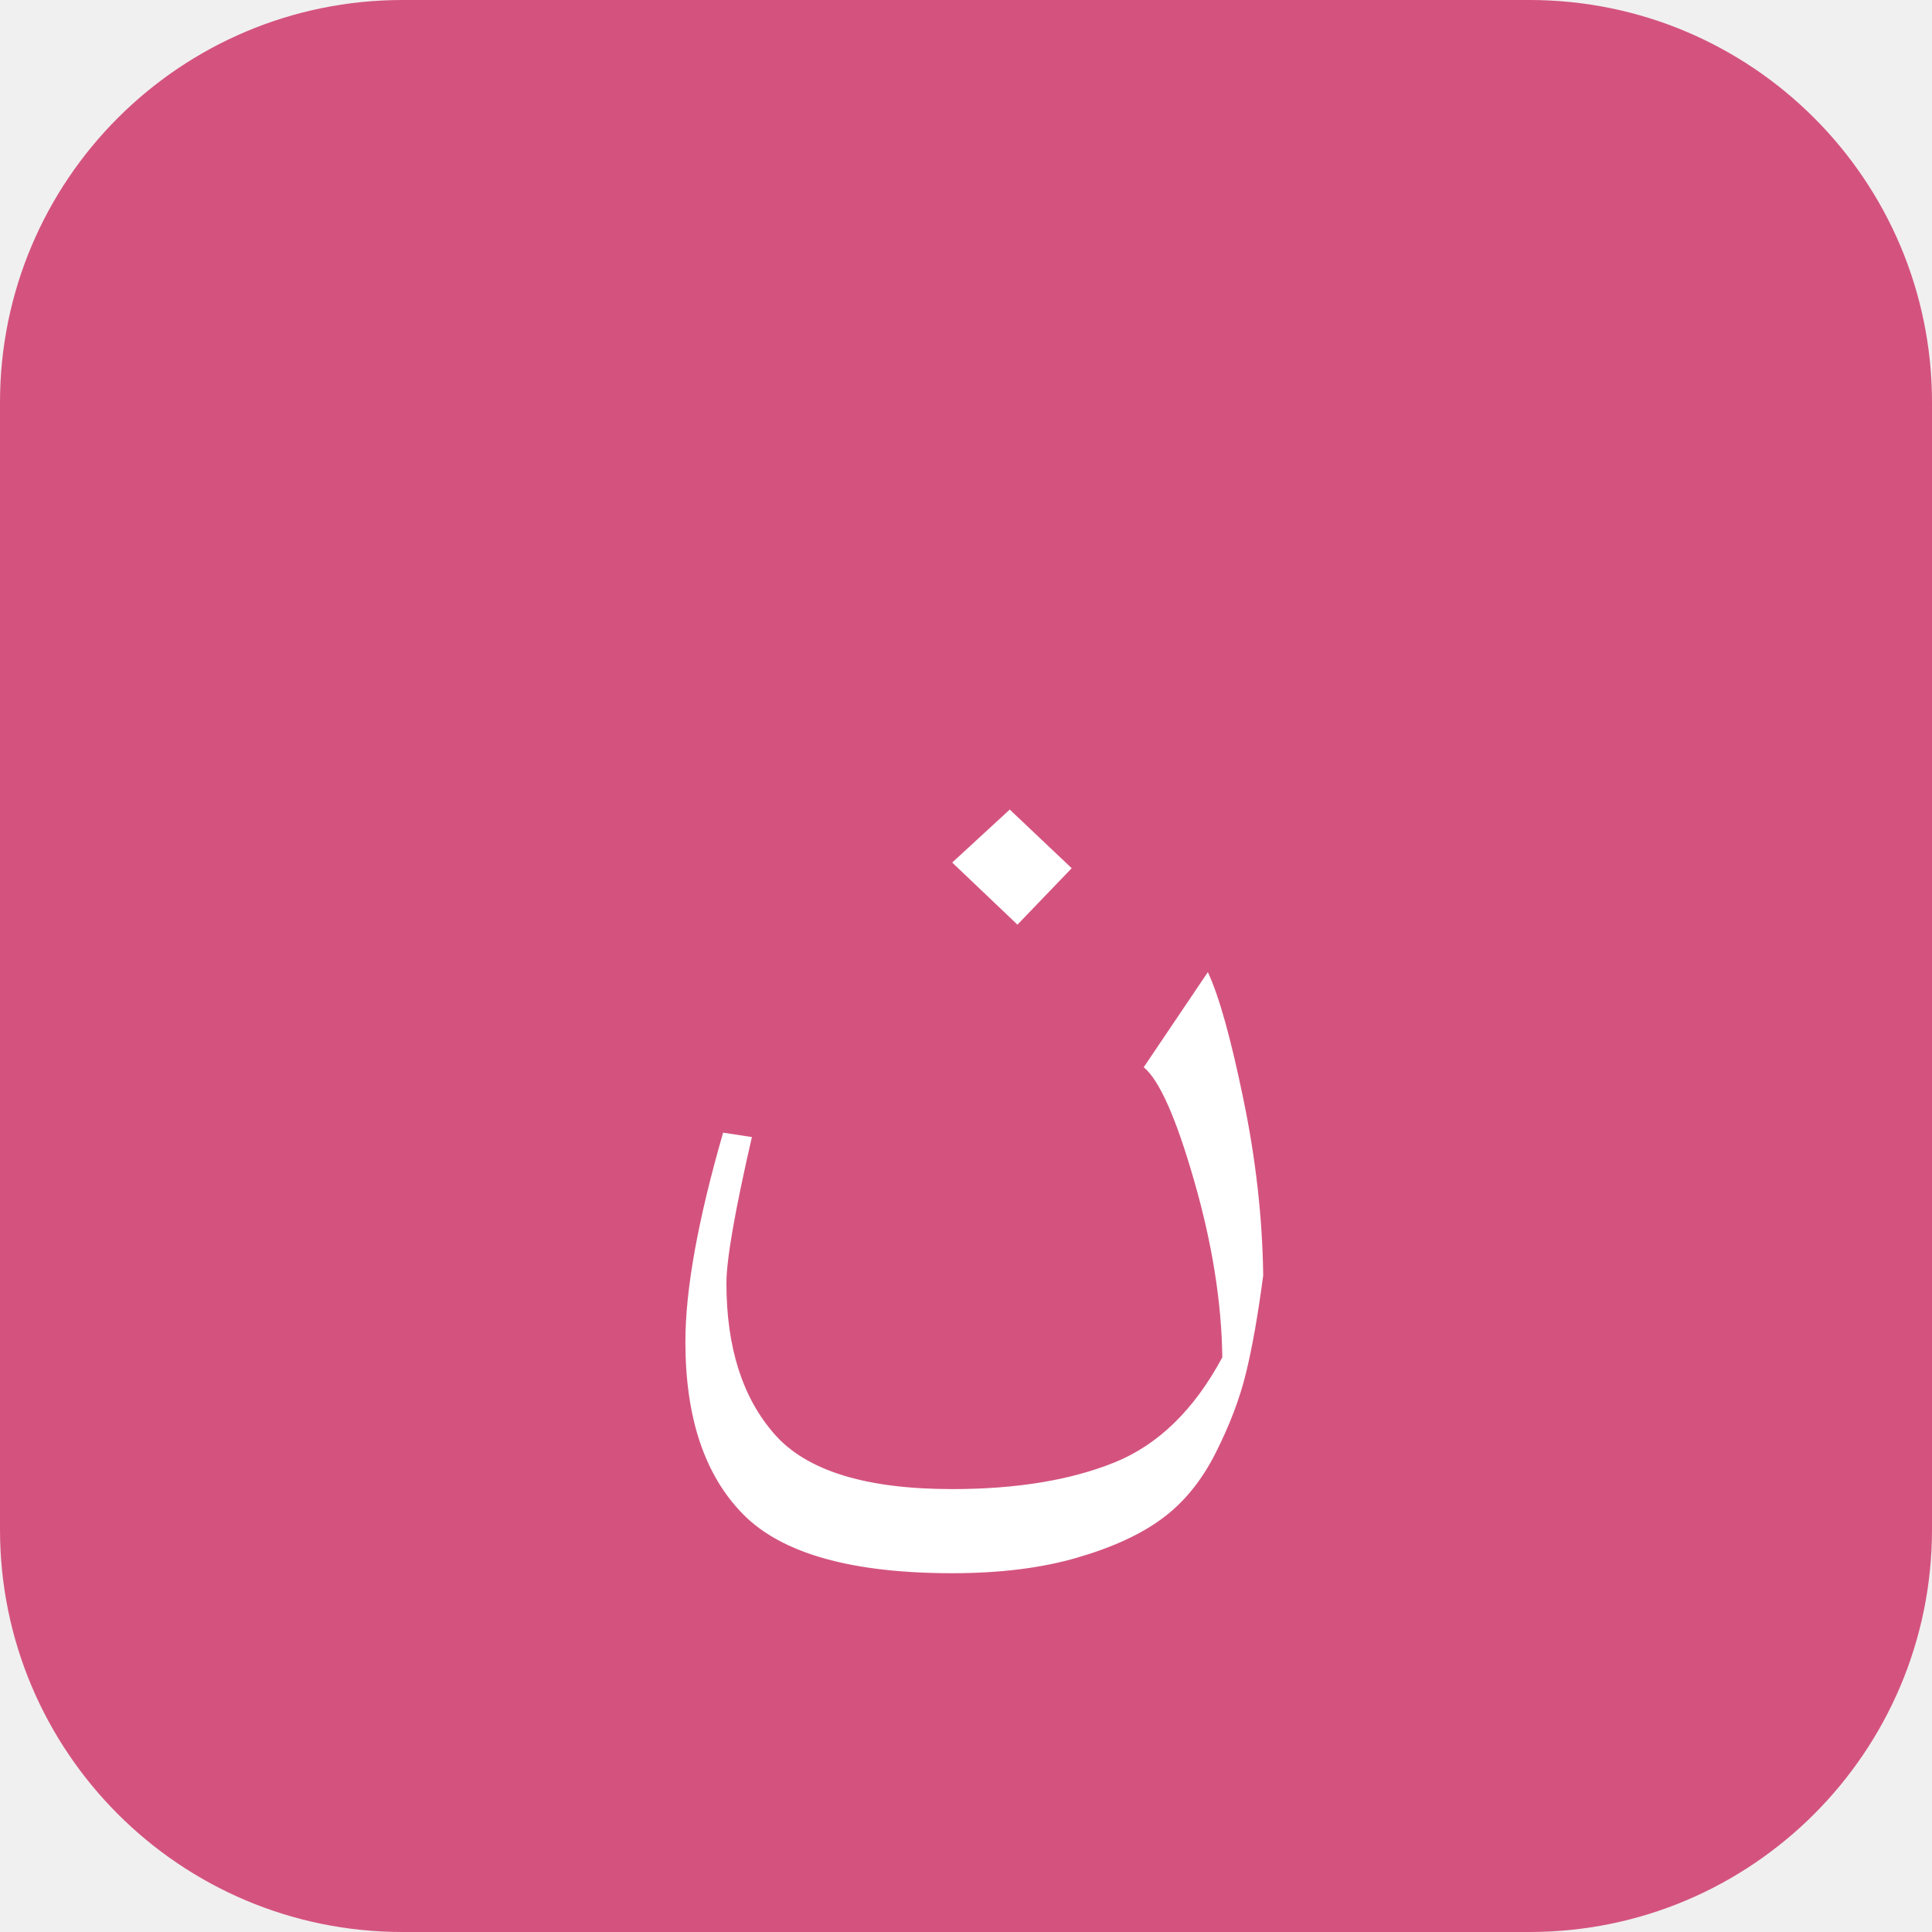
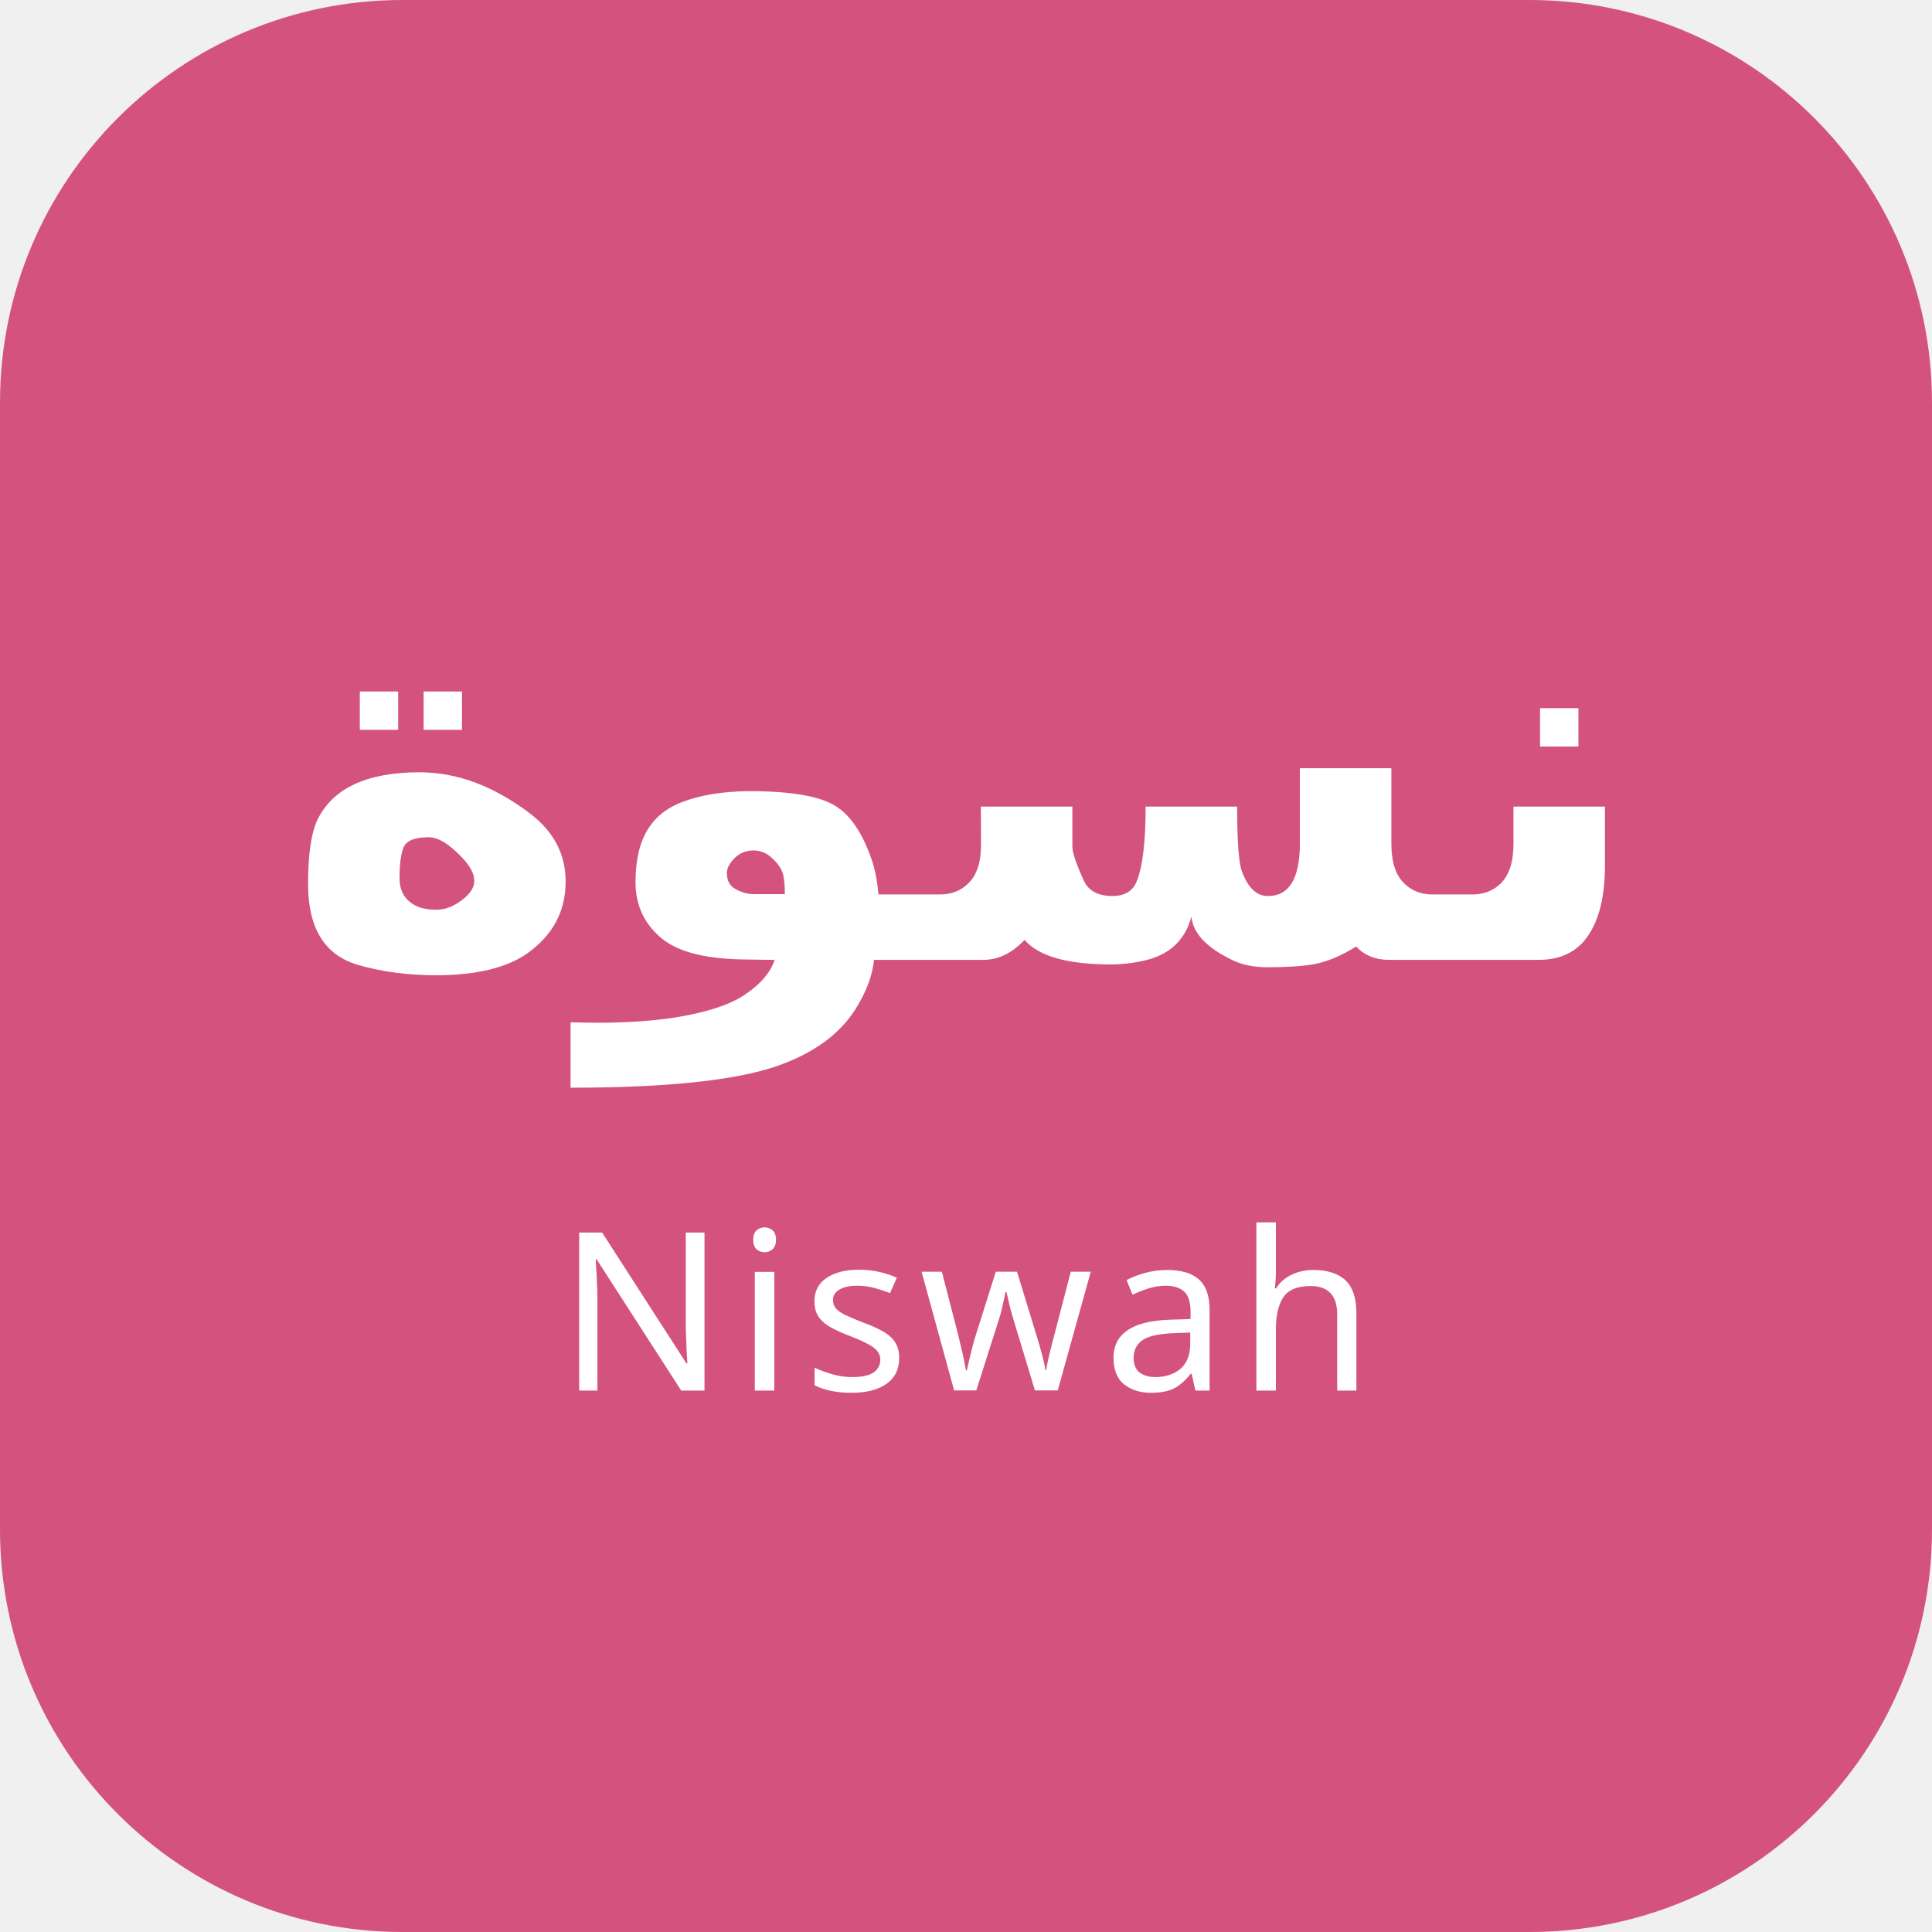
<svg xmlns="http://www.w3.org/2000/svg" width="192" height="192" viewBox="0 0 192 192">
  <rect width="192" height="192" rx="40" fill="#D4537E" />
-   <text x="96" y="135" font-family="serif" font-size="110" text-anchor="middle" fill="white">ن</text>
+   <text x="50%" y="42%" dominant-baseline="middle" text-anchor="middle" font-family="Cairo, sans-serif" font-size="52" font-weight="800" fill="white">نسوة</text>
+   <text x="50%" y="68%" dominant-baseline="middle" text-anchor="middle" font-family="sans-serif" font-size="22" font-weight="500" fill="white" style="letter-spacing: 1px;">Niswah</text>
</svg>
